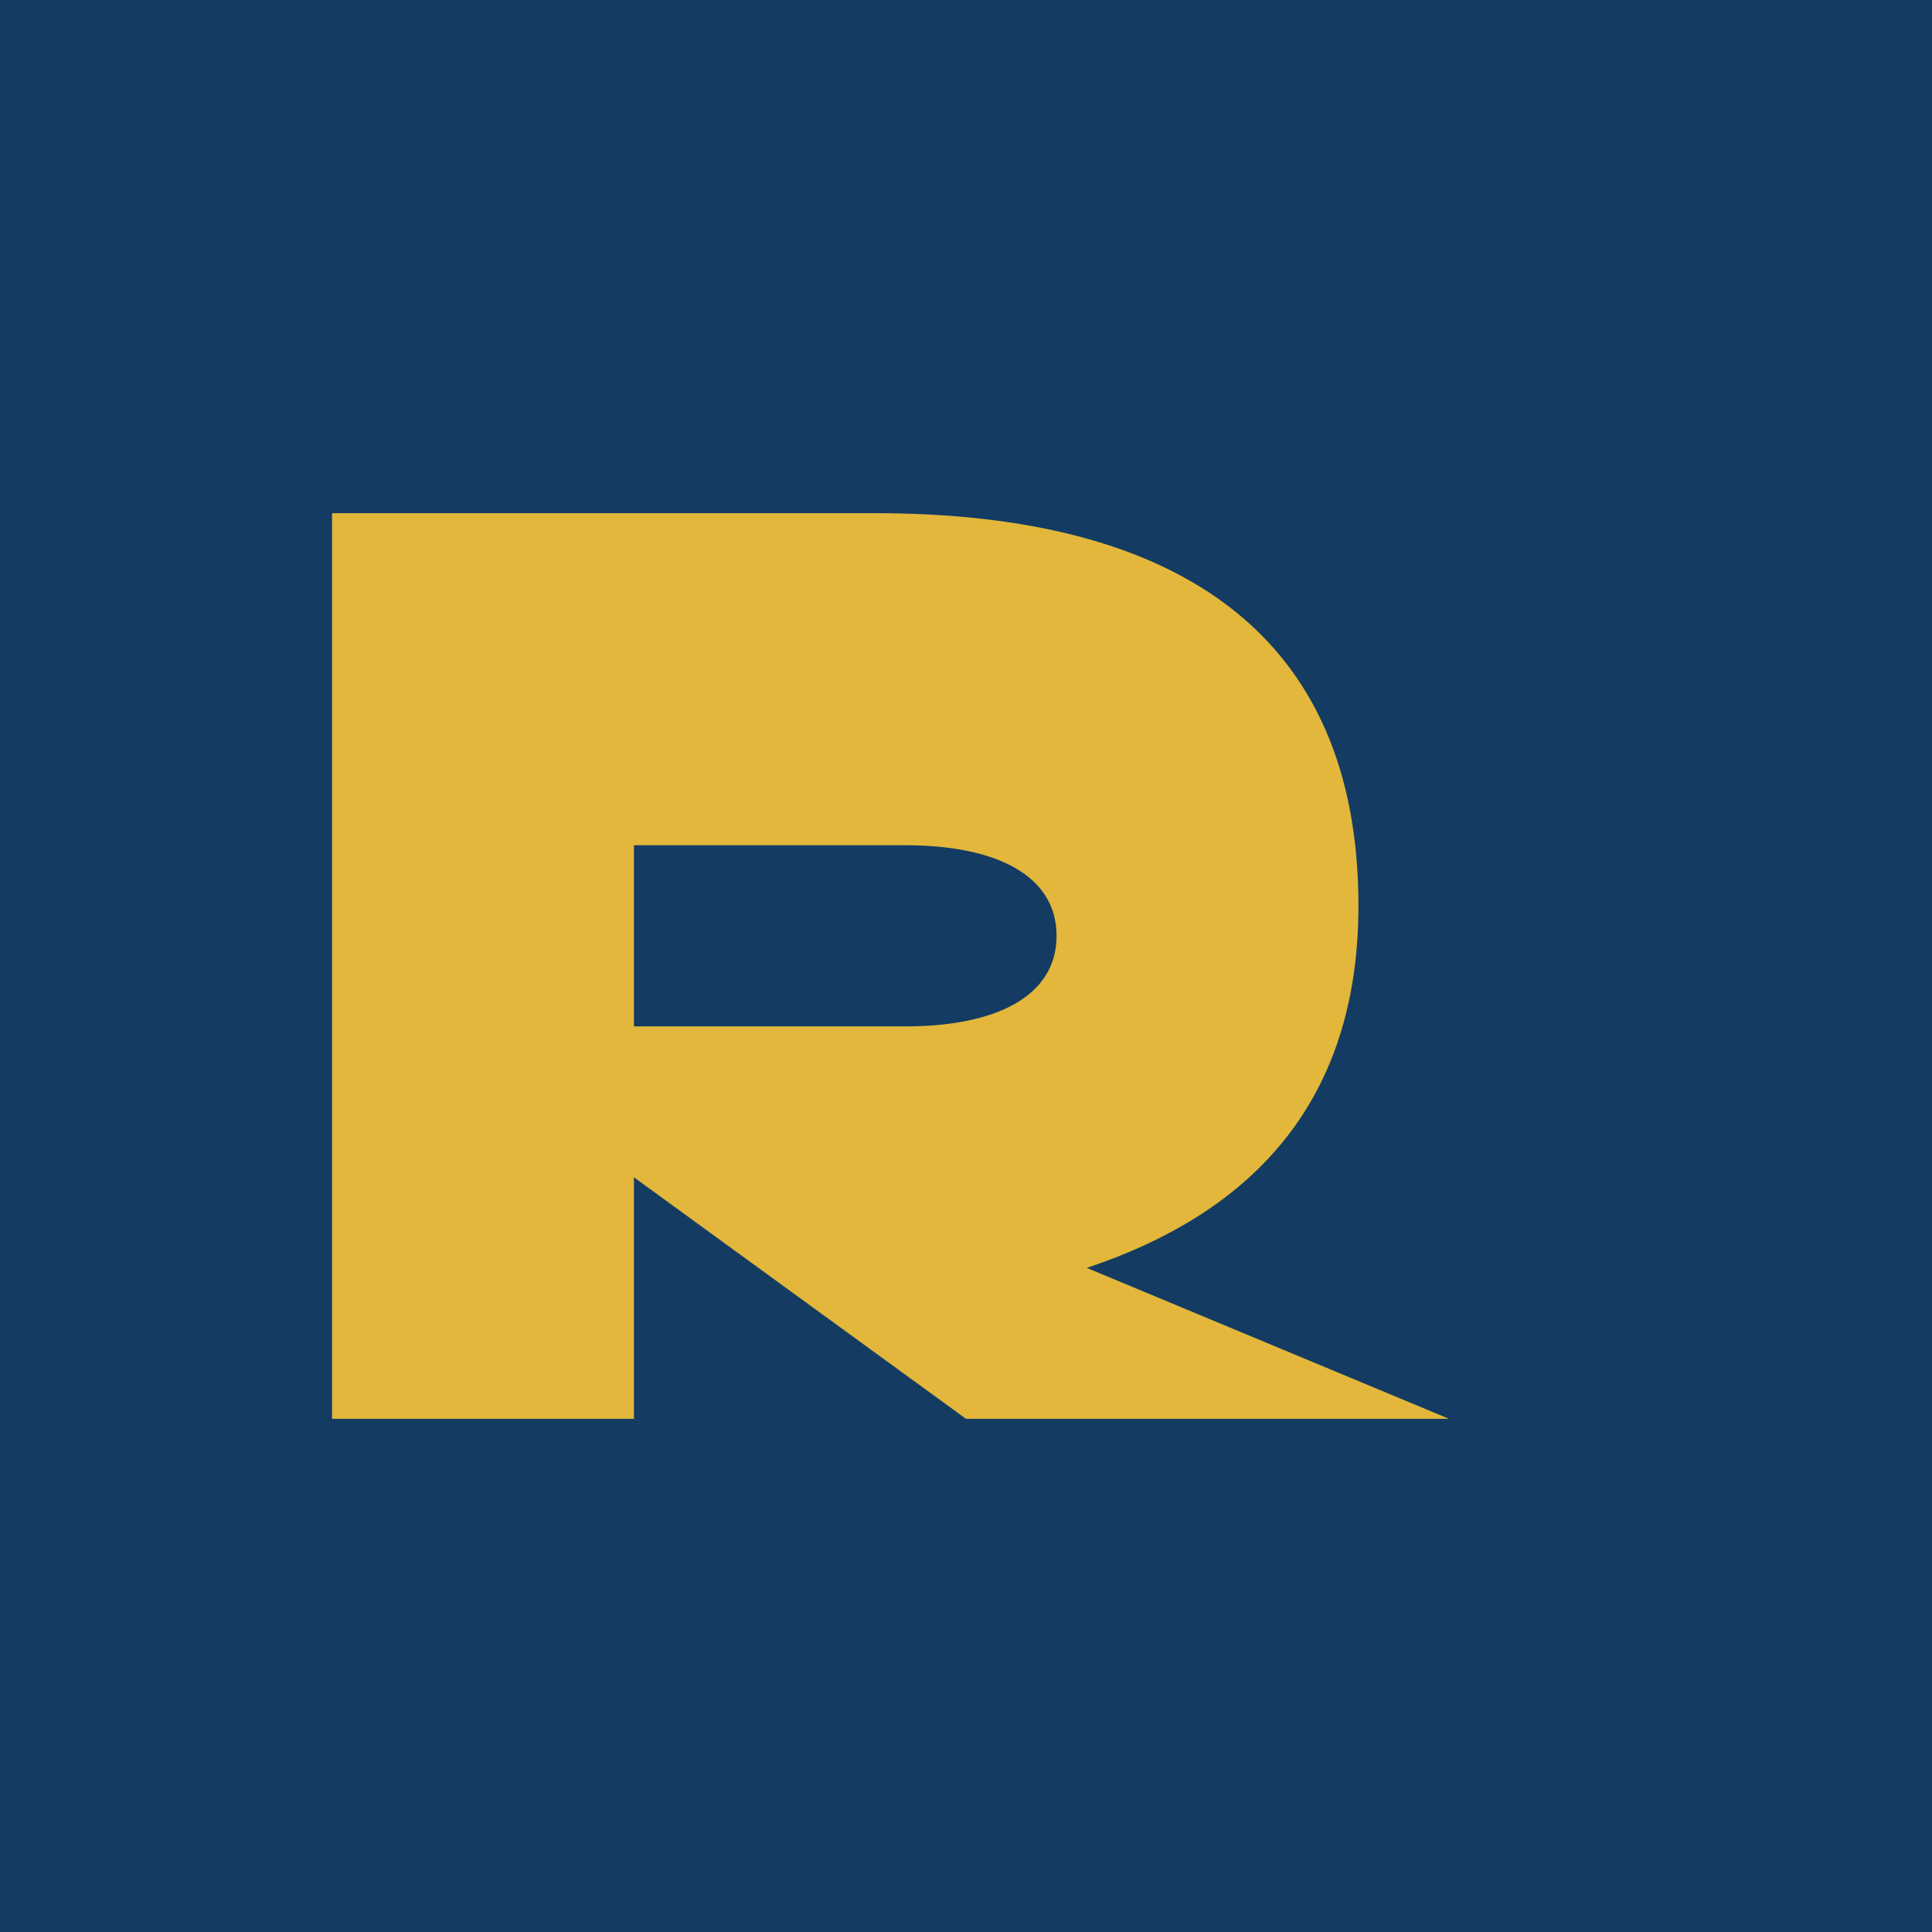
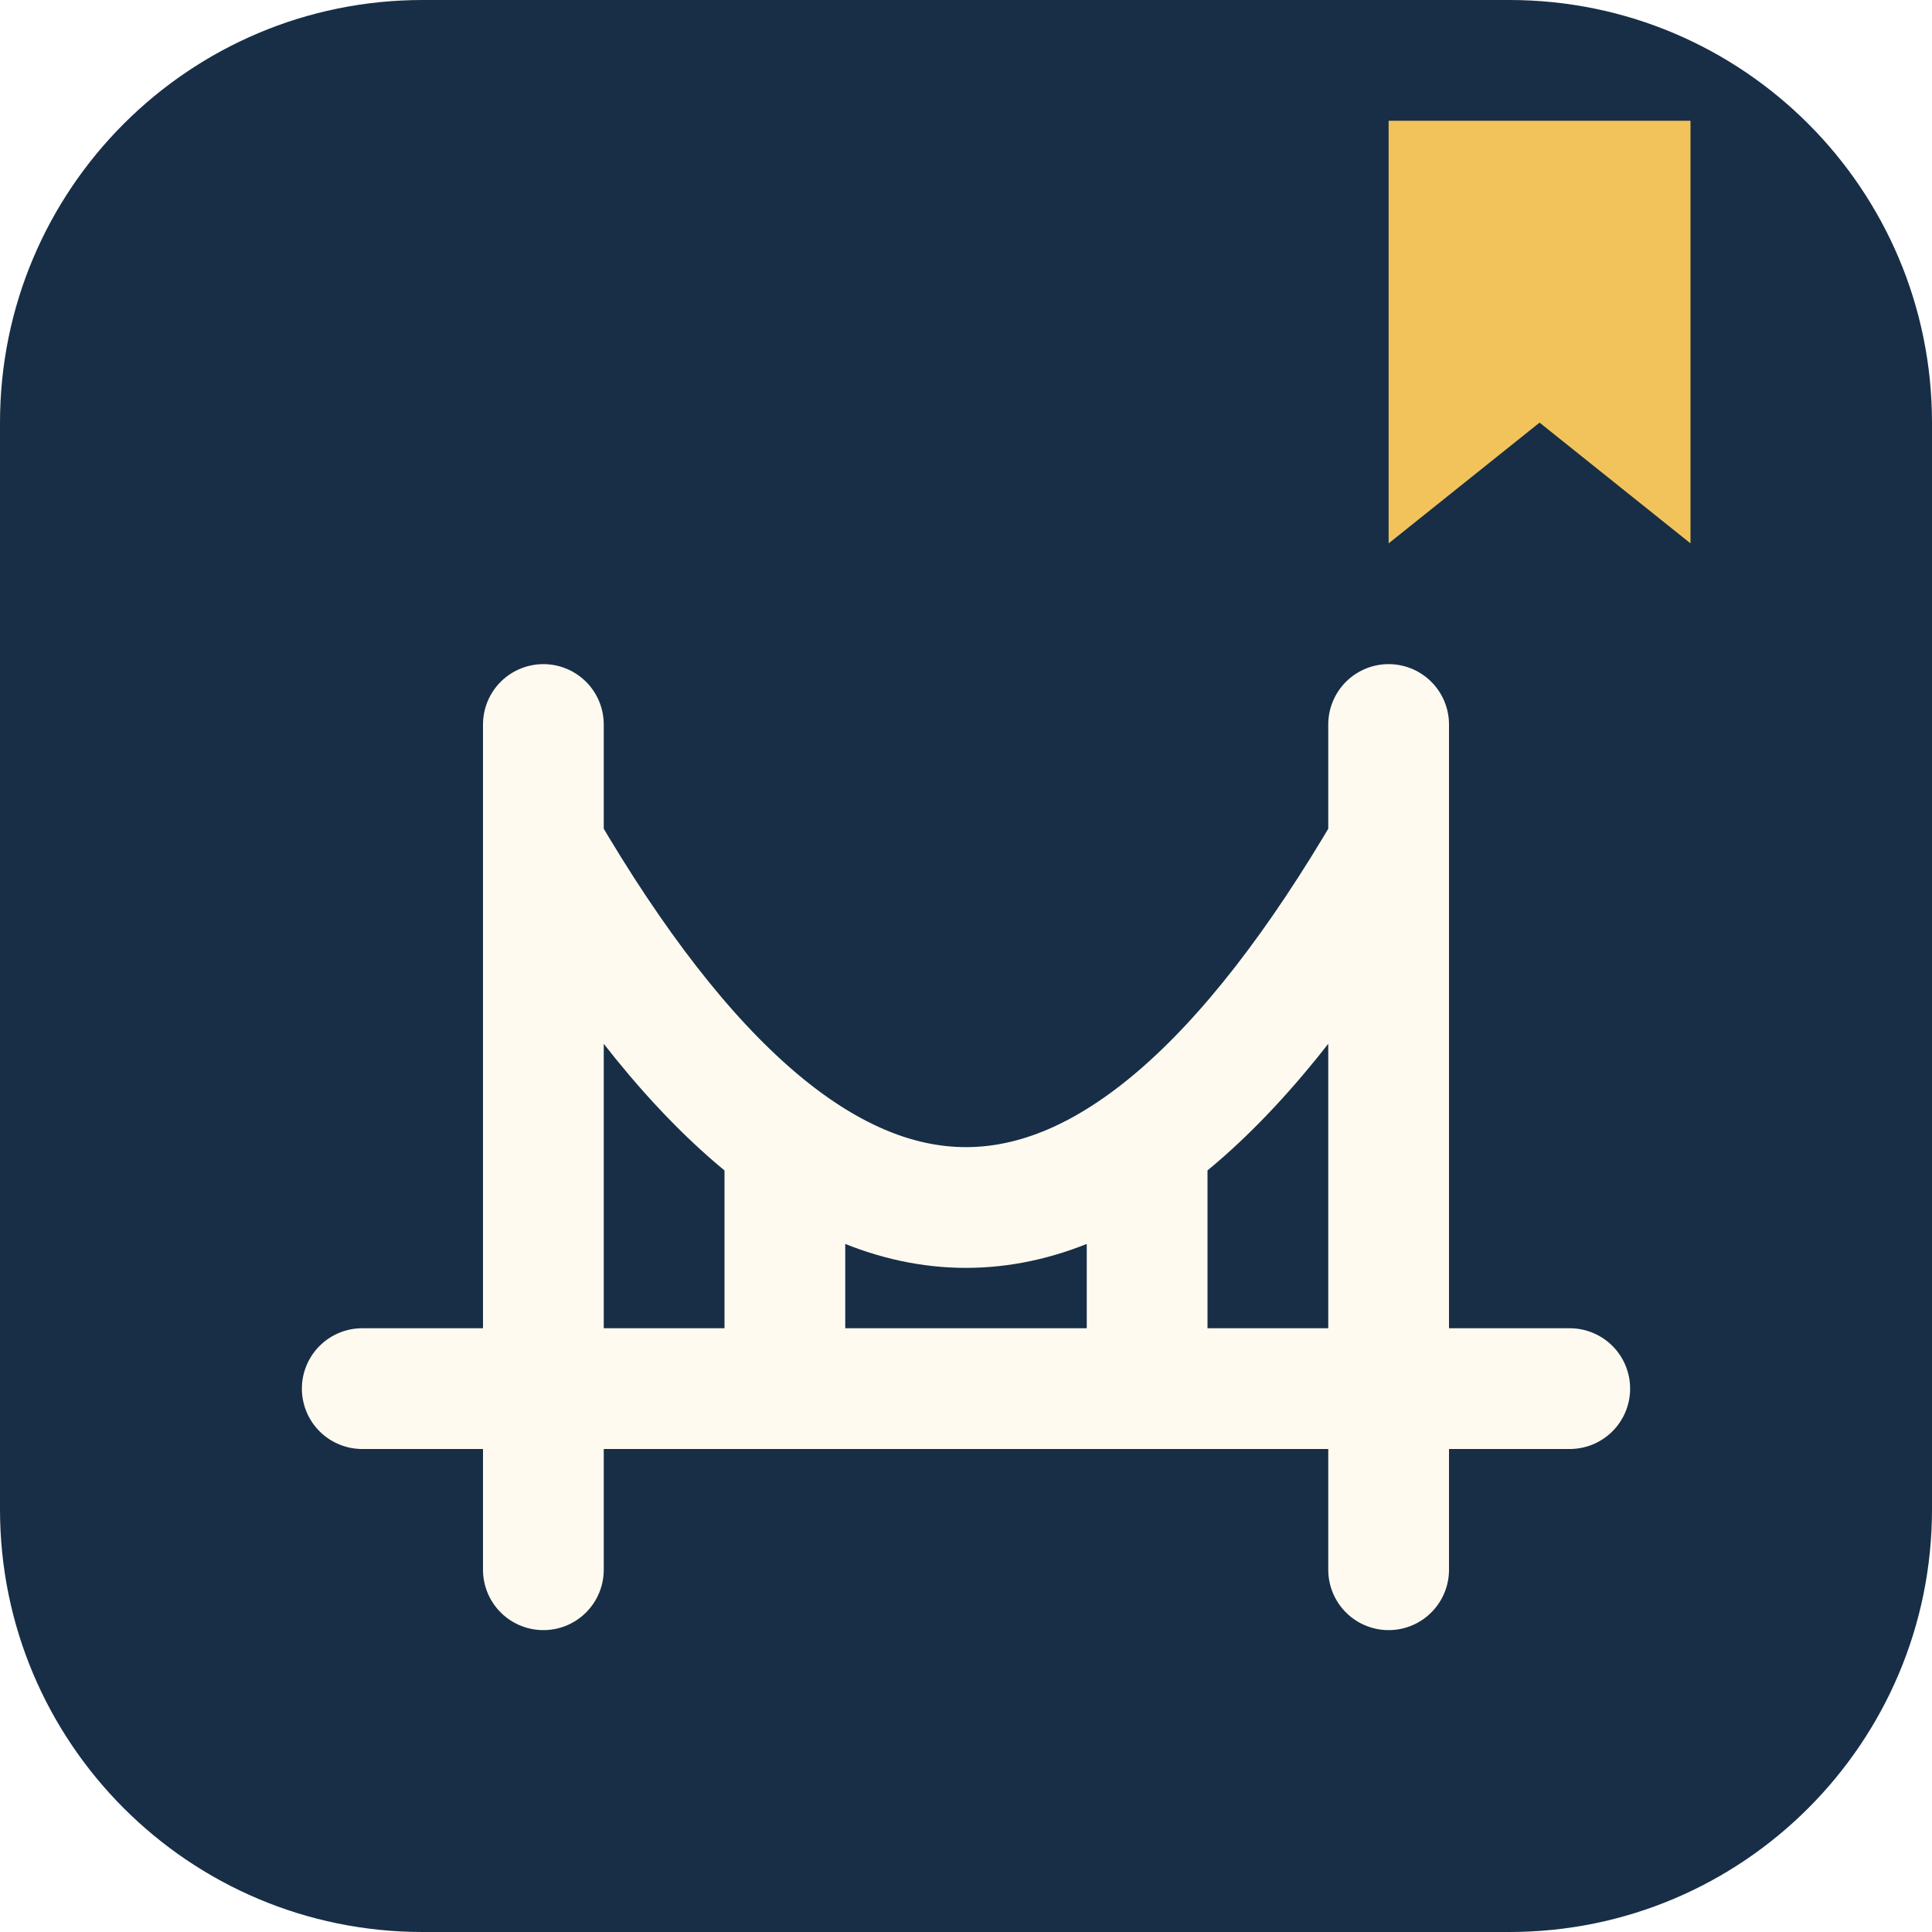
- <svg xmlns="http://www.w3.org/2000/svg" viewBox="0 0 64 64">
-   <rect width="64" height="64" fill="#143c63" />
-   <path d="M11 47V17h18c10 0 16 4 16 13 0 6-3 10-9 12l12 5H32l-11-8v8zM21 28v6h9c3 0 5-1 5-3s-2-3-5-3z" fill="#e2b73b" />
+ <svg xmlns="http://www.w3.org/2000/svg" viewBox="0 0 32 32">
+   <rect width="32" height="32" rx="7" fill="#172e46" />
+   <path d="M23 2h5v7l-2.5-2L23 9Z" fill="#f2c35b" />
+   <g fill="none" stroke="#fffaf0" stroke-width="2" stroke-linecap="round" stroke-linejoin="round">
+     <path d="M6 23h20M9 26V12m14 14V12M9 14q7 12 14 0M13 19v4m6-4v4" />
+   </g>
</svg>
